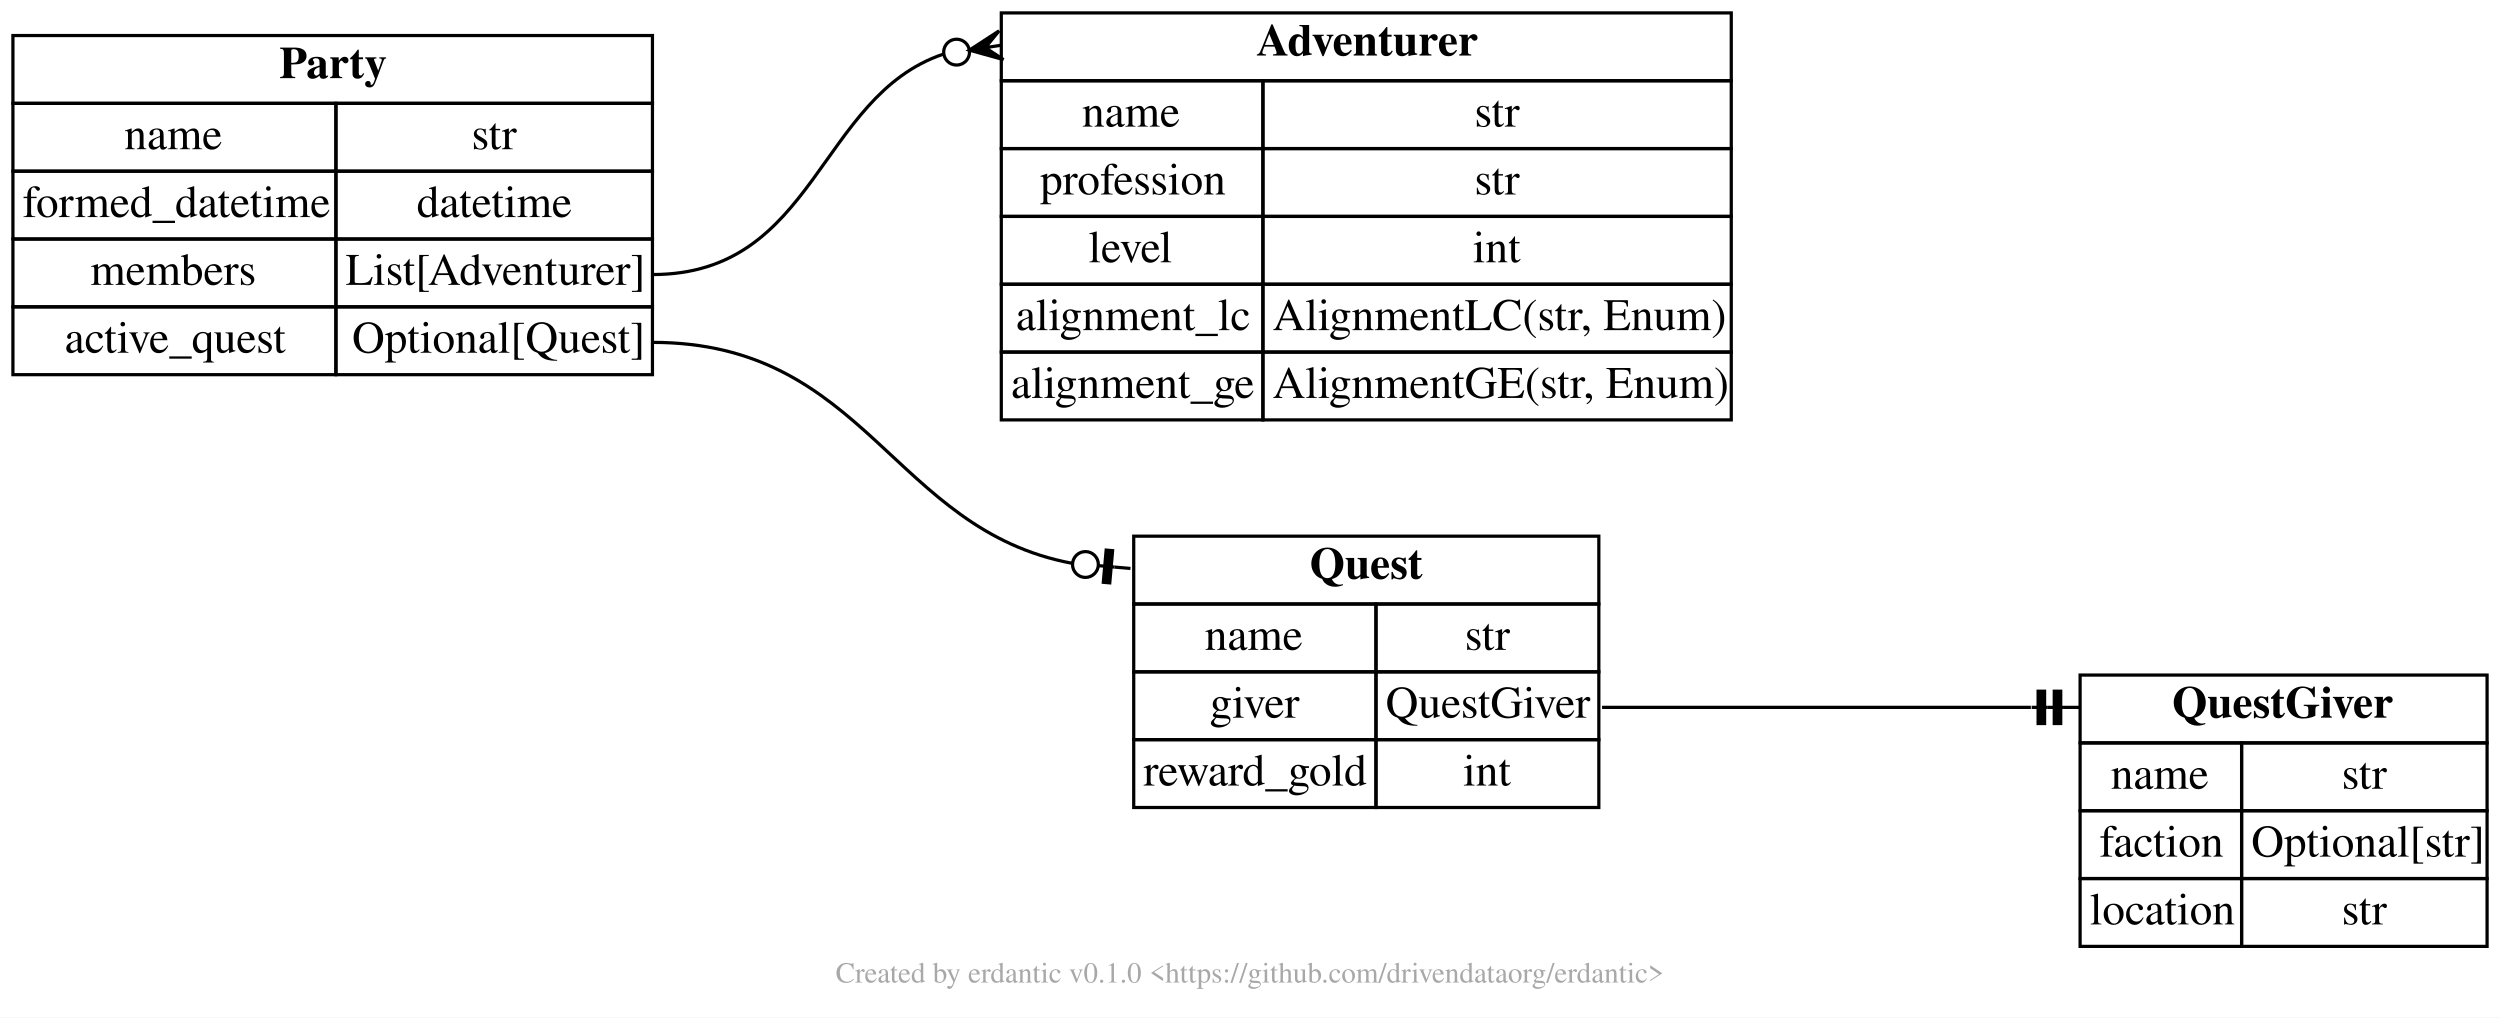
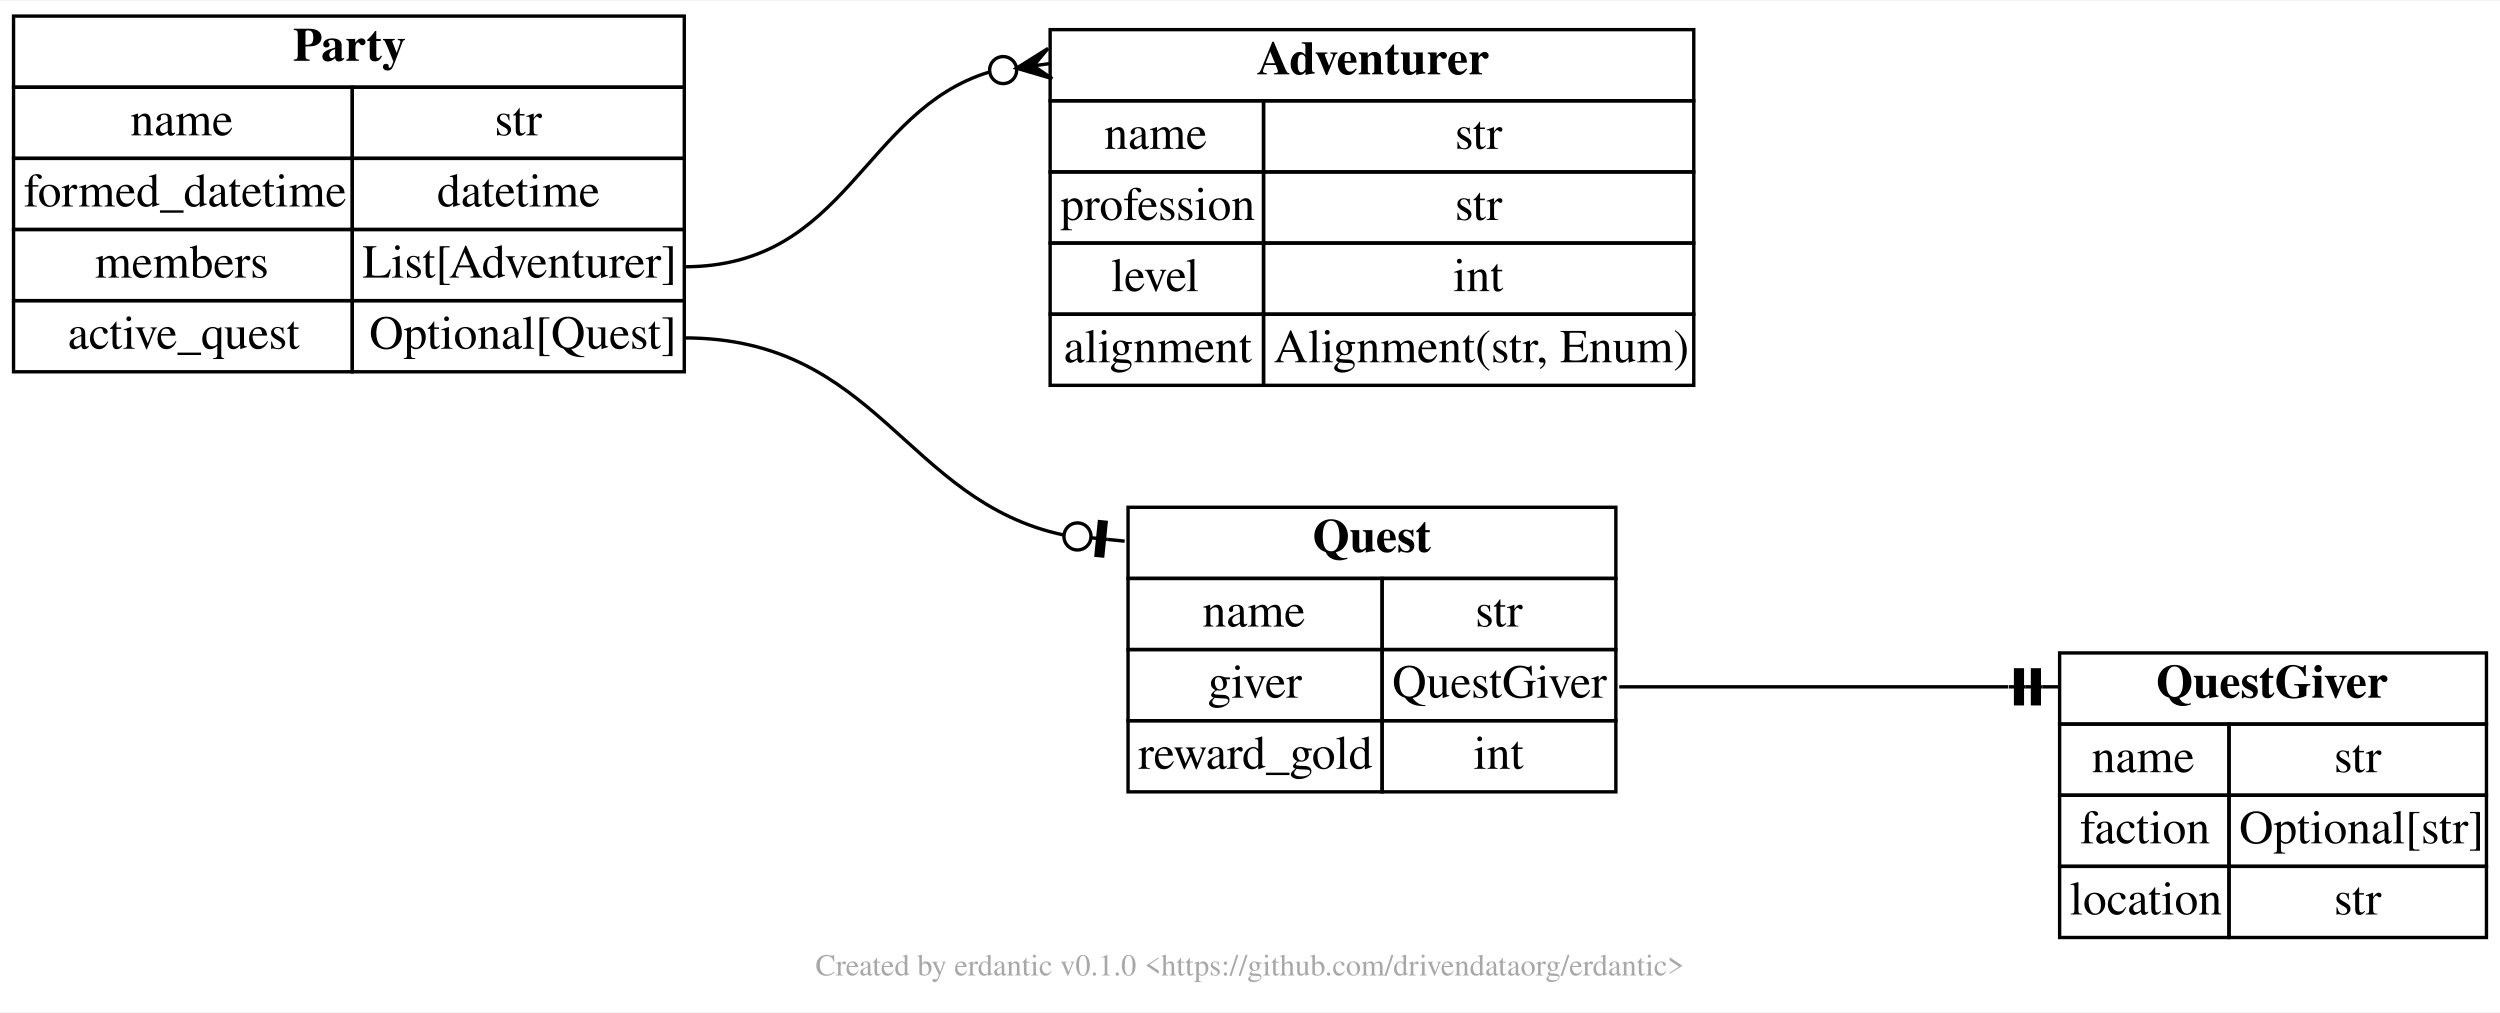
- <svg xmlns="http://www.w3.org/2000/svg" xmlns:xlink="http://www.w3.org/1999/xlink" width="774pt" height="315pt" viewBox="0.00 0.00 774.00 315.00">
-   <g id="graph0" class="graph" transform="scale(1 1) rotate(0) translate(4 311)">
-     <polygon fill="white" stroke="transparent" points="-4,4 -4,-311 770,-311 770,4 -4,4" />
-     <text text-anchor="middle" x="383" y="-6.8" font-family="Times,serif" font-size="9.00" fill="#a8a8a8">Created by erdantic v0.1.0 &lt;https://github.com/drivendataorg/erdantic&gt;</text>
+ <svg xmlns="http://www.w3.org/2000/svg" xmlns:xlink="http://www.w3.org/1999/xlink" width="738pt" height="299pt" viewBox="0.00 0.00 738.00 298.50">
+   <g id="graph0" class="graph" transform="scale(1 1) rotate(0) translate(4 294.5)">
+     <polygon fill="white" stroke="transparent" points="-4,4 -4,-294.5 734,-294.5 734,4 -4,4" />
+     <text text-anchor="middle" x="365" y="-6.8" font-family="Times,serif" font-size="9.00" fill="#a8a8a8">Created by erdantic v0.1.0 &lt;https://github.com/drivendataorg/erdantic&gt;</text>
    <g id="node1" class="node">
      <g id="a_node1">
-         <a xlink:title="erdantic.examples.dataclasses.Adventurer&#10;&#10;A person often late for dinner but with a tale or two to tell.&#10;&#10;Attributes:&#10;    name (str): Name of this adventurer&#10;    profession (str): Profession of this adventurer&#10;    level (int): Level of this adventurer&#10;    alignment (int): Alignment of this adventurer">
-           <polygon fill="none" stroke="black" points="306,-286 306,-307 532,-307 532,-286 306,-286" />
-           <text text-anchor="start" x="385" y="-293.8" font-family="Times,serif" font-weight="bold" font-size="14.00">Adventurer</text>
-           <polygon fill="none" stroke="black" points="306,-265 306,-286 387,-286 387,-265 306,-265" />
-           <text text-anchor="start" x="331" y="-271.8" font-family="Times,serif" font-size="14.00">name</text>
-           <polygon fill="none" stroke="black" points="387,-265 387,-286 532,-286 532,-265 387,-265" />
-           <text text-anchor="start" x="452.5" y="-271.8" font-family="Times,serif" font-size="14.00">str</text>
-           <polygon fill="none" stroke="black" points="306,-244 306,-265 387,-265 387,-244 306,-244" />
-           <text text-anchor="start" x="318" y="-250.8" font-family="Times,serif" font-size="14.00">profession</text>
-           <polygon fill="none" stroke="black" points="387,-244 387,-265 532,-265 532,-244 387,-244" />
-           <text text-anchor="start" x="452.5" y="-250.8" font-family="Times,serif" font-size="14.00">str</text>
-           <polygon fill="none" stroke="black" points="306,-223 306,-244 387,-244 387,-223 306,-223" />
-           <text text-anchor="start" x="333" y="-229.8" font-family="Times,serif" font-size="14.00">level</text>
-           <polygon fill="none" stroke="black" points="387,-223 387,-244 532,-244 532,-223 387,-223" />
-           <text text-anchor="start" x="452" y="-229.8" font-family="Times,serif" font-size="14.00">int</text>
-           <polygon fill="none" stroke="black" points="306,-202 306,-223 387,-223 387,-202 306,-202" />
-           <text text-anchor="start" x="310.5" y="-208.8" font-family="Times,serif" font-size="14.00">alignment_lc</text>
-           <polygon fill="none" stroke="black" points="387,-202 387,-223 532,-223 532,-202 387,-202" />
-           <text text-anchor="start" x="390" y="-208.8" font-family="Times,serif" font-size="14.00">AlignmentLC(str, Enum)</text>
-           <polygon fill="none" stroke="black" points="306,-181 306,-202 387,-202 387,-181 306,-181" />
-           <text text-anchor="start" x="309" y="-187.8" font-family="Times,serif" font-size="14.00">alignment_ge</text>
-           <polygon fill="none" stroke="black" points="387,-181 387,-202 532,-202 532,-181 387,-181" />
-           <text text-anchor="start" x="390" y="-187.8" font-family="Times,serif" font-size="14.00">AlignmentGE(str, Enum)</text>
+         <a xlink:title="erdantic.examples.dataclasses.Adventurer&#10;&#10;A person often late for dinner but with a tale or two to tell.&#10;&#10;Attributes:&#10;    name (str): Name of this adventurer&#10;    profession (str): Profession of this adventurer&#10;    level (int): Level of this adventurer&#10;    alignment (Alignment): Alignment of this adventurer">
+           <polygon fill="none" stroke="black" points="306,-265 306,-286 496,-286 496,-265 306,-265" />
+           <text text-anchor="start" x="367" y="-272.8" font-family="Times,serif" font-weight="bold" font-size="14.00">Adventurer</text>
+           <polygon fill="none" stroke="black" points="306,-244 306,-265 369,-265 369,-244 306,-244" />
+           <text text-anchor="start" x="322" y="-250.8" font-family="Times,serif" font-size="14.00">name</text>
+           <polygon fill="none" stroke="black" points="369,-244 369,-265 496,-265 496,-244 369,-244" />
+           <text text-anchor="start" x="425.5" y="-250.8" font-family="Times,serif" font-size="14.00">str</text>
+           <polygon fill="none" stroke="black" points="306,-223 306,-244 369,-244 369,-223 306,-223" />
+           <text text-anchor="start" x="309" y="-229.8" font-family="Times,serif" font-size="14.00">profession</text>
+           <polygon fill="none" stroke="black" points="369,-223 369,-244 496,-244 496,-223 369,-223" />
+           <text text-anchor="start" x="425.5" y="-229.8" font-family="Times,serif" font-size="14.00">str</text>
+           <polygon fill="none" stroke="black" points="306,-202 306,-223 369,-223 369,-202 306,-202" />
+           <text text-anchor="start" x="324" y="-208.8" font-family="Times,serif" font-size="14.00">level</text>
+           <polygon fill="none" stroke="black" points="369,-202 369,-223 496,-223 496,-202 369,-202" />
+           <text text-anchor="start" x="425" y="-208.8" font-family="Times,serif" font-size="14.00">int</text>
+           <polygon fill="none" stroke="black" points="306,-181 306,-202 369,-202 369,-181 306,-181" />
+           <text text-anchor="start" x="310" y="-187.8" font-family="Times,serif" font-size="14.00">alignment</text>
+           <polygon fill="none" stroke="black" points="369,-181 369,-202 496,-202 496,-181 369,-181" />
+           <text text-anchor="start" x="372" y="-187.8" font-family="Times,serif" font-size="14.00">Alignment(str, Enum)</text>
        </a>
      </g>
    </g>
    <g id="node2" class="node">
      <g id="a_node2">
        <a xlink:title="erdantic.examples.dataclasses.Party&#10;&#10;A group of adventurers finding themselves doing and saying things altogether unexpected.&#10;&#10;Attributes:&#10;    name (str): Name that party is known by&#10;    formed_datetime (datetime): Timestamp of when the party was formed&#10;    members (List[Adventurer]): Adventurers that belong to this party&#10;    active_quest (Optional[Quest]): Current quest that party is actively tackling">
-           <polygon fill="none" stroke="black" points="0,-279 0,-300 198,-300 198,-279 0,-279" />
-           <text text-anchor="start" x="82.5" y="-286.8" font-family="Times,serif" font-weight="bold" font-size="14.00">Party</text>
-           <polygon fill="none" stroke="black" points="0,-258 0,-279 100,-279 100,-258 0,-258" />
-           <text text-anchor="start" x="34.5" y="-264.8" font-family="Times,serif" font-size="14.00">name</text>
-           <polygon fill="none" stroke="black" points="100,-258 100,-279 198,-279 198,-258 100,-258" />
-           <text text-anchor="start" x="142" y="-264.8" font-family="Times,serif" font-size="14.00">str</text>
-           <polygon fill="none" stroke="black" points="0,-237 0,-258 100,-258 100,-237 0,-237" />
-           <text text-anchor="start" x="3" y="-243.8" font-family="Times,serif" font-size="14.00">formed_datetime</text>
-           <polygon fill="none" stroke="black" points="100,-237 100,-258 198,-258 198,-237 100,-237" />
-           <text text-anchor="start" x="125" y="-243.8" font-family="Times,serif" font-size="14.00">datetime</text>
-           <polygon fill="none" stroke="black" points="0,-216 0,-237 100,-237 100,-216 0,-216" />
-           <text text-anchor="start" x="24" y="-222.8" font-family="Times,serif" font-size="14.00">members</text>
-           <polygon fill="none" stroke="black" points="100,-216 100,-237 198,-237 198,-216 100,-216" />
-           <text text-anchor="start" x="103" y="-222.8" font-family="Times,serif" font-size="14.00">List[Adventurer]</text>
-           <polygon fill="none" stroke="black" points="0,-195 0,-216 100,-216 100,-195 0,-195" />
-           <text text-anchor="start" x="16" y="-201.8" font-family="Times,serif" font-size="14.00">active_quest</text>
-           <polygon fill="none" stroke="black" points="100,-195 100,-216 198,-216 198,-195 100,-195" />
-           <text text-anchor="start" x="105" y="-201.8" font-family="Times,serif" font-size="14.00">Optional[Quest]</text>
+           <polygon fill="none" stroke="black" points="0,-269 0,-290 198,-290 198,-269 0,-269" />
+           <text text-anchor="start" x="82.5" y="-276.8" font-family="Times,serif" font-weight="bold" font-size="14.00">Party</text>
+           <polygon fill="none" stroke="black" points="0,-248 0,-269 100,-269 100,-248 0,-248" />
+           <text text-anchor="start" x="34.5" y="-254.8" font-family="Times,serif" font-size="14.00">name</text>
+           <polygon fill="none" stroke="black" points="100,-248 100,-269 198,-269 198,-248 100,-248" />
+           <text text-anchor="start" x="142" y="-254.8" font-family="Times,serif" font-size="14.00">str</text>
+           <polygon fill="none" stroke="black" points="0,-227 0,-248 100,-248 100,-227 0,-227" />
+           <text text-anchor="start" x="3" y="-233.8" font-family="Times,serif" font-size="14.00">formed_datetime</text>
+           <polygon fill="none" stroke="black" points="100,-227 100,-248 198,-248 198,-227 100,-227" />
+           <text text-anchor="start" x="125" y="-233.8" font-family="Times,serif" font-size="14.00">datetime</text>
+           <polygon fill="none" stroke="black" points="0,-206 0,-227 100,-227 100,-206 0,-206" />
+           <text text-anchor="start" x="24" y="-212.8" font-family="Times,serif" font-size="14.00">members</text>
+           <polygon fill="none" stroke="black" points="100,-206 100,-227 198,-227 198,-206 100,-206" />
+           <text text-anchor="start" x="103" y="-212.8" font-family="Times,serif" font-size="14.00">List[Adventurer]</text>
+           <polygon fill="none" stroke="black" points="0,-185 0,-206 100,-206 100,-185 0,-185" />
+           <text text-anchor="start" x="16" y="-191.8" font-family="Times,serif" font-size="14.00">active_quest</text>
+           <polygon fill="none" stroke="black" points="100,-185 100,-206 198,-206 198,-185 100,-185" />
+           <text text-anchor="start" x="105" y="-191.8" font-family="Times,serif" font-size="14.00">Optional[Quest]</text>
        </a>
      </g>
    </g>
    <g id="edge1" class="edge">
-       <path fill="none" stroke="black" d="M198,-226C248.6,-226 249.28,-281.09 287.99,-294.22" />
-       <polygon fill="black" stroke="black" points="296.12,-295.47 305.31,-301.45 301.06,-296.24 306,-297 306,-297 306,-297 301.06,-296.24 306.69,-292.55 296.12,-295.47 296.12,-295.47" />
-       <ellipse fill="none" stroke="black" cx="292.16" cy="-294.86" rx="4" ry="4" />
+       <path fill="none" stroke="black" d="M198,-216C246.15,-216 250.68,-262.14 288.1,-273.5" />
+       <polygon fill="black" stroke="black" points="296.1,-274.62 305.38,-280.46 301.05,-275.31 306,-276 306,-276 306,-276 301.05,-275.31 306.62,-271.54 296.1,-274.62 296.1,-274.62" />
+       <ellipse fill="none" stroke="black" cx="292.13" cy="-274.06" rx="4" ry="4" />
    </g>
    <g id="node3" class="node">
      <g id="a_node3">
        <a xlink:title="erdantic.examples.dataclasses.Quest&#10;&#10;A task to complete, with some monetary reward.&#10;&#10;Attributes:&#10;    name (str): Name by which this quest is referred to&#10;    giver (QuestGiver): Person who offered the quest&#10;    reward_gold (int): Amount of gold to be rewarded for quest completion">
-           <polygon fill="none" stroke="black" points="347,-124 347,-145 491,-145 491,-124 347,-124" />
-           <text text-anchor="start" x="401.5" y="-131.8" font-family="Times,serif" font-weight="bold" font-size="14.00">Quest</text>
-           <polygon fill="none" stroke="black" points="347,-103 347,-124 422,-124 422,-103 347,-103" />
-           <text text-anchor="start" x="369" y="-109.8" font-family="Times,serif" font-size="14.00">name</text>
-           <polygon fill="none" stroke="black" points="422,-103 422,-124 491,-124 491,-103 422,-103" />
-           <text text-anchor="start" x="449.5" y="-109.8" font-family="Times,serif" font-size="14.00">str</text>
-           <polygon fill="none" stroke="black" points="347,-82 347,-103 422,-103 422,-82 347,-82" />
-           <text text-anchor="start" x="370.5" y="-88.8" font-family="Times,serif" font-size="14.00">giver</text>
-           <polygon fill="none" stroke="black" points="422,-82 422,-103 491,-103 491,-82 422,-82" />
-           <text text-anchor="start" x="425" y="-88.8" font-family="Times,serif" font-size="14.00">QuestGiver</text>
-           <polygon fill="none" stroke="black" points="347,-61 347,-82 422,-82 422,-61 347,-61" />
-           <text text-anchor="start" x="350" y="-67.8" font-family="Times,serif" font-size="14.00">reward_gold</text>
-           <polygon fill="none" stroke="black" points="422,-61 422,-82 491,-82 491,-61 422,-61" />
-           <text text-anchor="start" x="449" y="-67.8" font-family="Times,serif" font-size="14.00">int</text>
+           <polygon fill="none" stroke="black" points="329,-124 329,-145 473,-145 473,-124 329,-124" />
+           <text text-anchor="start" x="383.5" y="-131.8" font-family="Times,serif" font-weight="bold" font-size="14.00">Quest</text>
+           <polygon fill="none" stroke="black" points="329,-103 329,-124 404,-124 404,-103 329,-103" />
+           <text text-anchor="start" x="351" y="-109.8" font-family="Times,serif" font-size="14.00">name</text>
+           <polygon fill="none" stroke="black" points="404,-103 404,-124 473,-124 473,-103 404,-103" />
+           <text text-anchor="start" x="431.5" y="-109.8" font-family="Times,serif" font-size="14.00">str</text>
+           <polygon fill="none" stroke="black" points="329,-82 329,-103 404,-103 404,-82 329,-82" />
+           <text text-anchor="start" x="352.5" y="-88.8" font-family="Times,serif" font-size="14.00">giver</text>
+           <polygon fill="none" stroke="black" points="404,-82 404,-103 473,-103 473,-82 404,-82" />
+           <text text-anchor="start" x="407" y="-88.8" font-family="Times,serif" font-size="14.00">QuestGiver</text>
+           <polygon fill="none" stroke="black" points="329,-61 329,-82 404,-82 404,-61 329,-61" />
+           <text text-anchor="start" x="332" y="-67.8" font-family="Times,serif" font-size="14.00">reward_gold</text>
+           <polygon fill="none" stroke="black" points="404,-61 404,-82 473,-82 473,-61 404,-61" />
+           <text text-anchor="start" x="431" y="-67.8" font-family="Times,serif" font-size="14.00">int</text>
        </a>
      </g>
    </g>
    <g id="edge2" class="edge">
-       <path fill="none" stroke="black" d="M198,-205C264.23,-205 272.22,-147.01 327.99,-136.59" />
-       <polyline fill="none" stroke="black" points="346,-135 341.02,-135.44 " />
-       <polygon fill="black" stroke="black" points="339.58,-130.55 340.46,-140.51 338.47,-140.69 337.59,-130.72 339.58,-130.55" />
-       <polyline fill="none" stroke="black" points="341.02,-135.44 336.04,-135.88 " />
-       <ellipse fill="none" stroke="black" cx="332.05" cy="-136.23" rx="4" ry="4" />
+       <path fill="none" stroke="black" d="M198,-195C255.05,-195 263.15,-146.78 310.06,-136.8" />
+       <polyline fill="none" stroke="black" points="328,-135 323.02,-135.5 " />
+       <polygon fill="black" stroke="black" points="321.53,-130.62 322.53,-140.57 320.54,-140.77 319.54,-130.82 321.53,-130.62" />
+       <polyline fill="none" stroke="black" points="323.02,-135.5 318.05,-136 " />
+       <ellipse fill="none" stroke="black" cx="314.07" cy="-136.39" rx="4" ry="4" />
    </g>
    <g id="node4" class="node">
      <g id="a_node4">
        <a xlink:title="erdantic.examples.dataclasses.QuestGiver&#10;&#10;A person who offers a task that needs completing.&#10;&#10;Attributes:&#10;    name (str): Name of this quest giver&#10;    faction (str): Faction that this quest giver belongs to&#10;    location (str): Location this quest giver can be found">
-           <polygon fill="none" stroke="black" points="640,-81 640,-102 766,-102 766,-81 640,-81" />
-           <text text-anchor="start" x="668.5" y="-88.8" font-family="Times,serif" font-weight="bold" font-size="14.00">QuestGiver</text>
-           <polygon fill="none" stroke="black" points="640,-60 640,-81 690,-81 690,-60 640,-60" />
-           <text text-anchor="start" x="649.5" y="-66.8" font-family="Times,serif" font-size="14.00">name</text>
-           <polygon fill="none" stroke="black" points="690,-60 690,-81 766,-81 766,-60 690,-60" />
-           <text text-anchor="start" x="721" y="-66.8" font-family="Times,serif" font-size="14.00">str</text>
-           <polygon fill="none" stroke="black" points="640,-39 640,-60 690,-60 690,-39 640,-39" />
-           <text text-anchor="start" x="646" y="-45.8" font-family="Times,serif" font-size="14.00">faction</text>
-           <polygon fill="none" stroke="black" points="690,-39 690,-60 766,-60 766,-39 690,-39" />
-           <text text-anchor="start" x="693" y="-45.8" font-family="Times,serif" font-size="14.00">Optional[str]</text>
-           <polygon fill="none" stroke="black" points="640,-18 640,-39 690,-39 690,-18 640,-18" />
-           <text text-anchor="start" x="643" y="-24.8" font-family="Times,serif" font-size="14.00">location</text>
-           <polygon fill="none" stroke="black" points="690,-18 690,-39 766,-39 766,-18 690,-18" />
-           <text text-anchor="start" x="721" y="-24.8" font-family="Times,serif" font-size="14.00">str</text>
+           <polygon fill="none" stroke="black" points="604,-81 604,-102 730,-102 730,-81 604,-81" />
+           <text text-anchor="start" x="632.5" y="-88.8" font-family="Times,serif" font-weight="bold" font-size="14.00">QuestGiver</text>
+           <polygon fill="none" stroke="black" points="604,-60 604,-81 654,-81 654,-60 604,-60" />
+           <text text-anchor="start" x="613.5" y="-66.8" font-family="Times,serif" font-size="14.00">name</text>
+           <polygon fill="none" stroke="black" points="654,-60 654,-81 730,-81 730,-60 654,-60" />
+           <text text-anchor="start" x="685" y="-66.8" font-family="Times,serif" font-size="14.00">str</text>
+           <polygon fill="none" stroke="black" points="604,-39 604,-60 654,-60 654,-39 604,-39" />
+           <text text-anchor="start" x="610" y="-45.8" font-family="Times,serif" font-size="14.00">faction</text>
+           <polygon fill="none" stroke="black" points="654,-39 654,-60 730,-60 730,-39 654,-39" />
+           <text text-anchor="start" x="657" y="-45.8" font-family="Times,serif" font-size="14.00">Optional[str]</text>
+           <polygon fill="none" stroke="black" points="604,-18 604,-39 654,-39 654,-18 604,-18" />
+           <text text-anchor="start" x="607" y="-24.8" font-family="Times,serif" font-size="14.00">location</text>
+           <polygon fill="none" stroke="black" points="654,-18 654,-39 730,-39 730,-18 654,-18" />
+           <text text-anchor="start" x="685" y="-24.8" font-family="Times,serif" font-size="14.00">str</text>
        </a>
      </g>
    </g>
    <g id="edge3" class="edge">
-       <path fill="none" stroke="black" d="M492,-92C552.38,-92 571.19,-92 624.75,-92" />
-       <polyline fill="none" stroke="black" points="640,-92 635,-92 " />
-       <polygon fill="black" stroke="black" points="634,-87 634,-97 632,-97 632,-87 634,-87" />
-       <polyline fill="none" stroke="black" points="635,-92 630,-92 " />
-       <polygon fill="black" stroke="black" points="629,-87 629,-97 627,-97 627,-87 629,-87" />
-       <polyline fill="none" stroke="black" points="630,-92 625,-92 " />
+       <path fill="none" stroke="black" d="M474,-92C526.36,-92 543.13,-92 588.82,-92" />
+       <polyline fill="none" stroke="black" points="604,-92 599,-92 " />
+       <polygon fill="black" stroke="black" points="598,-87 598,-97 596,-97 596,-87 598,-87" />
+       <polyline fill="none" stroke="black" points="599,-92 594,-92 " />
+       <polygon fill="black" stroke="black" points="593,-87 593,-97 591,-97 591,-87 593,-87" />
+       <polyline fill="none" stroke="black" points="594,-92 589,-92 " />
    </g>
  </g>
</svg>
